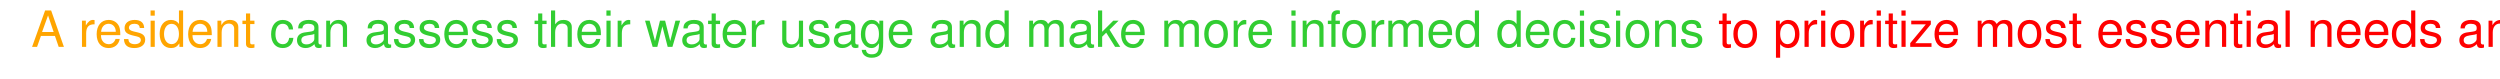
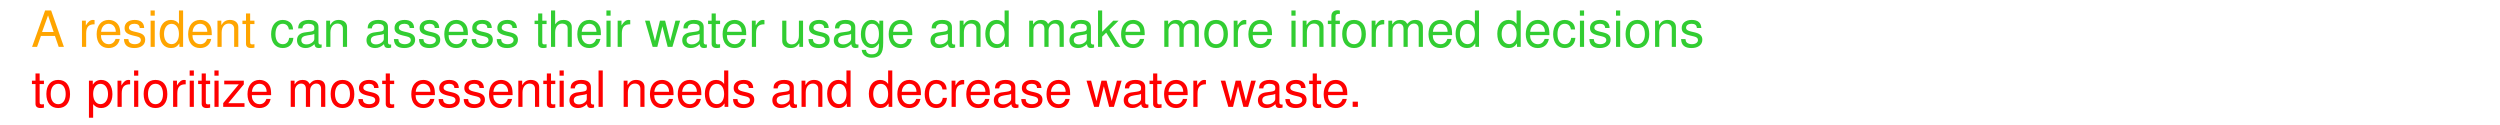
- <svg xmlns="http://www.w3.org/2000/svg" version="1.1" width="800" height="25">
+ <svg xmlns="http://www.w3.org/2000/svg" version="1.1" width="800" height="40">
  <text font-size="16" x="10" y="15" style="font-family: -apple-system,BlinkMacSystemFont,Segoe UI,Helvetica,Arial,sans-serif;">
    <tspan fill="orange">A resident </tspan>
    <tspan fill="limegreen">can assess their water usage and make more informed decisions </tspan>
-     <tspan fill="red">to prioritize most essential needs and decrease water waste.</tspan>
+     <tspan dy="1.2em" x="10" fill="red">to prioritize most essential needs and decrease water waste.</tspan>
  </text>
</svg>
